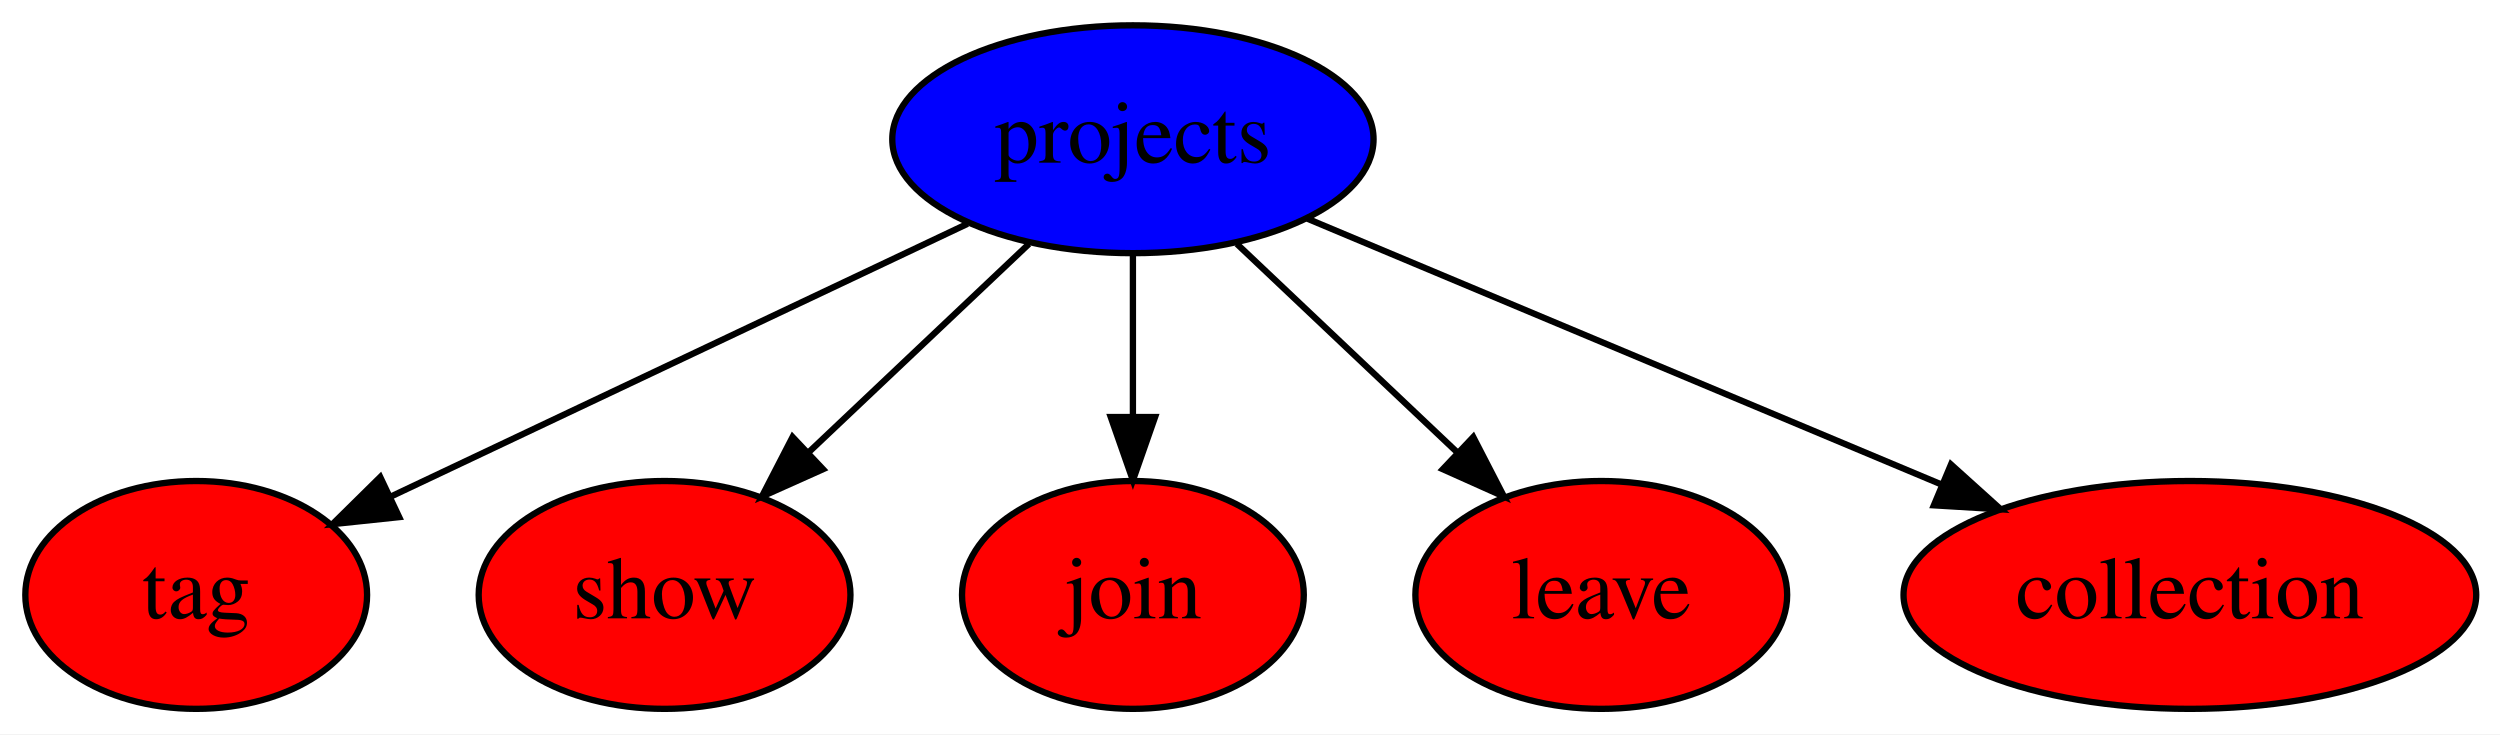
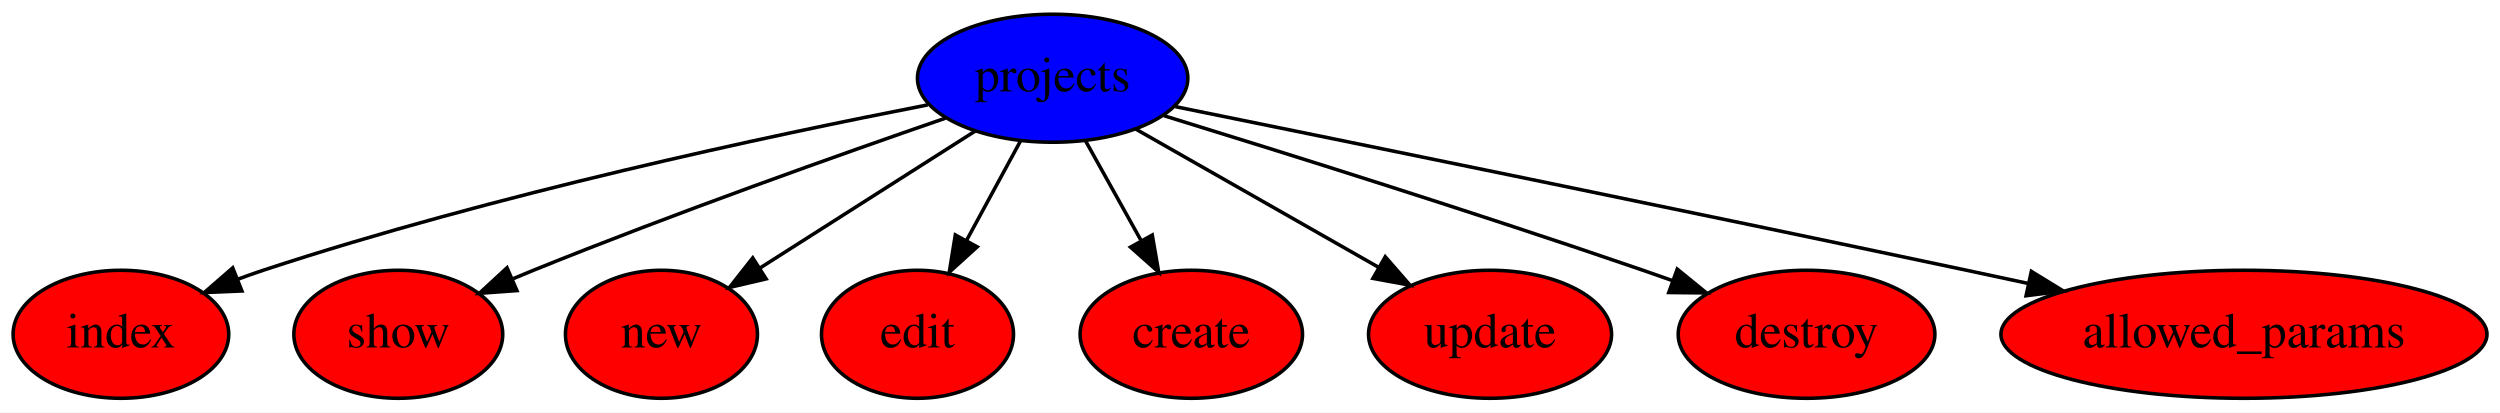
- <svg xmlns="http://www.w3.org/2000/svg" width="395pt" height="116pt" viewBox="0.00 0.00 395.00 116.00">
+ <svg xmlns="http://www.w3.org/2000/svg" width="703pt" height="116pt" viewBox="0.00 0.00 703.00 116.00">
  <g id="graph0" class="graph" transform="scale(1 1) rotate(0) translate(4 112)">
-     <polygon fill="white" stroke="none" points="-4,4 -4,-112 391,-112 391,4 -4,4" />
+     <polygon fill="white" stroke="none" points="-4,4 -4,-112 699,-112 699,4 -4,4" />
    <g id="node1" class="node">
-       <ellipse fill="blue" stroke="black" cx="175" cy="-90" rx="38.021" ry="18" />
-       <text text-anchor="middle" x="175" y="-86.3" font-family="Times,serif" font-size="14.00">projects</text>
+       <ellipse fill="blue" stroke="black" cx="292" cy="-90" rx="38.021" ry="18" />
+       <text text-anchor="middle" x="292" y="-86.3" font-family="Times,serif" font-size="14.00">projects</text>
    </g>
    <g id="node2" class="node">
-       <ellipse fill="red" stroke="black" cx="27" cy="-18" rx="27" ry="18" />
-       <text text-anchor="middle" x="27" y="-14.3" font-family="Times,serif" font-size="14.00">tag</text>
+       <ellipse fill="red" stroke="black" cx="30" cy="-18" rx="30.321" ry="18" />
+       <text text-anchor="middle" x="30" y="-14.3" font-family="Times,serif" font-size="14.00">index</text>
    </g>
    <g id="edge1" class="edge">
-       <path fill="none" stroke="black" d="M148.881,-76.647C123.457,-64.622 84.818,-46.346 57.883,-33.607" />
-       <polygon fill="black" stroke="black" points="59.072,-30.297 48.535,-29.186 56.079,-36.625 59.072,-30.297" />
+       <path fill="none" stroke="black" d="M256.889,-82.511C212.697,-73.914 134.735,-57.317 70,-36 67.617,-35.215 65.178,-34.348 62.738,-33.432" />
+       <polygon fill="black" stroke="black" points="64.024,-30.177 53.438,-29.735 61.438,-36.681 64.024,-30.177" />
    </g>
    <g id="node3" class="node">
-       <ellipse fill="red" stroke="black" cx="101" cy="-18" rx="29.372" ry="18" />
-       <text text-anchor="middle" x="101" y="-14.3" font-family="Times,serif" font-size="14.00">show</text>
+       <ellipse fill="red" stroke="black" cx="108" cy="-18" rx="29.372" ry="18" />
+       <text text-anchor="middle" x="108" y="-14.3" font-family="Times,serif" font-size="14.00">show</text>
    </g>
    <g id="edge2" class="edge">
-       <path fill="none" stroke="black" d="M158.577,-73.465C148.336,-63.778 135.012,-51.174 123.761,-40.531" />
-       <polygon fill="black" stroke="black" points="126.036,-37.865 116.367,-33.536 121.226,-42.951 126.036,-37.865" />
+       <path fill="none" stroke="black" d="M261.839,-78.768C232.147,-68.527 185.621,-52.029 146,-36 144.141,-35.248 142.238,-34.459 140.323,-33.65" />
+       <polygon fill="black" stroke="black" points="141.36,-30.285 130.793,-29.518 138.575,-36.707 141.36,-30.285" />
    </g>
    <g id="node4" class="node">
-       <ellipse fill="red" stroke="black" cx="175" cy="-18" rx="27" ry="18" />
-       <text text-anchor="middle" x="175" y="-14.3" font-family="Times,serif" font-size="14.00">join</text>
+       <ellipse fill="red" stroke="black" cx="182" cy="-18" rx="27" ry="18" />
+       <text text-anchor="middle" x="182" y="-14.3" font-family="Times,serif" font-size="14.00">new</text>
    </g>
    <g id="edge3" class="edge">
-       <path fill="none" stroke="black" d="M175,-71.697C175,-63.983 175,-54.712 175,-46.112" />
-       <polygon fill="black" stroke="black" points="178.5,-46.104 175,-36.104 171.5,-46.104 178.5,-46.104" />
+       <path fill="none" stroke="black" d="M270.268,-75.17C252.863,-64.094 228.339,-48.488 209.556,-36.536" />
+       <polygon fill="black" stroke="black" points="211.431,-33.58 201.115,-31.164 207.673,-39.486 211.431,-33.58" />
    </g>
    <g id="node5" class="node">
-       <ellipse fill="red" stroke="black" cx="249" cy="-18" rx="29.372" ry="18" />
-       <text text-anchor="middle" x="249" y="-14.3" font-family="Times,serif" font-size="14.00">leave</text>
+       <ellipse fill="red" stroke="black" cx="254" cy="-18" rx="27" ry="18" />
+       <text text-anchor="middle" x="254" y="-14.3" font-family="Times,serif" font-size="14.00">edit</text>
    </g>
    <g id="edge4" class="edge">
-       <path fill="none" stroke="black" d="M191.423,-73.465C201.664,-63.778 214.988,-51.174 226.239,-40.531" />
-       <polygon fill="black" stroke="black" points="228.774,-42.951 233.633,-33.536 223.964,-37.865 228.774,-42.951" />
+       <path fill="none" stroke="black" d="M282.995,-72.411C278.451,-64.042 272.842,-53.71 267.772,-44.37" />
+       <polygon fill="black" stroke="black" points="270.788,-42.589 262.941,-35.47 264.636,-45.928 270.788,-42.589" />
    </g>
    <g id="node6" class="node">
-       <ellipse fill="red" stroke="black" cx="342" cy="-18" rx="45.244" ry="18" />
-       <text text-anchor="middle" x="342" y="-14.3" font-family="Times,serif" font-size="14.00">collection</text>
+       <ellipse fill="red" stroke="black" cx="331" cy="-18" rx="31.273" ry="18" />
+       <text text-anchor="middle" x="331" y="-14.3" font-family="Times,serif" font-size="14.00">create</text>
    </g>
    <g id="edge5" class="edge">
-       <path fill="none" stroke="black" d="M202.577,-77.441C229.829,-66.018 271.789,-48.43 302.561,-35.531" />
-       <polygon fill="black" stroke="black" points="304.256,-38.616 312.126,-31.522 301.55,-32.16 304.256,-38.616" />
+       <path fill="none" stroke="black" d="M301.242,-72.411C305.905,-64.042 311.662,-53.71 316.865,-44.37" />
+       <polygon fill="black" stroke="black" points="320.014,-45.909 321.824,-35.47 313.899,-42.502 320.014,-45.909" />
+     </g>
+     <g id="node7" class="node">
+       <ellipse fill="red" stroke="black" cx="415" cy="-18" rx="34.171" ry="18" />
+       <text text-anchor="middle" x="415" y="-14.3" font-family="Times,serif" font-size="14.00">update</text>
+     </g>
+     <g id="edge6" class="edge">
+       <path fill="none" stroke="black" d="M315.425,-75.669C334.733,-64.68 362.295,-48.995 383.529,-36.91" />
+       <polygon fill="black" stroke="black" points="385.533,-39.797 392.492,-31.809 382.07,-33.714 385.533,-39.797" />
+     </g>
+     <g id="node8" class="node">
+       <ellipse fill="red" stroke="black" cx="504" cy="-18" rx="36.096" ry="18" />
+       <text text-anchor="middle" x="504" y="-14.3" font-family="Times,serif" font-size="14.00">destroy</text>
+     </g>
+     <g id="edge7" class="edge">
+       <path fill="none" stroke="black" d="M323.345,-79.453C356.825,-69.148 411.373,-52.05 458,-36 460.717,-35.065 463.517,-34.081 466.331,-33.077" />
+       <polygon fill="black" stroke="black" points="467.641,-36.325 475.852,-29.63 465.258,-29.743 467.641,-36.325" />
+     </g>
+     <g id="node9" class="node">
+       <ellipse fill="red" stroke="black" cx="627" cy="-18" rx="68.342" ry="18" />
+       <text text-anchor="middle" x="627" y="-14.3" font-family="Times,serif" font-size="14.00">allowed_params</text>
+     </g>
+     <g id="edge8" class="edge">
+       <path fill="none" stroke="black" d="M326.528,-82.007C375.887,-71.982 469.45,-52.871 549,-36 554.646,-34.803 560.518,-33.545 566.395,-32.279" />
+       <polygon fill="black" stroke="black" points="567.215,-35.682 576.249,-30.148 565.735,-28.84 567.215,-35.682" />
    </g>
  </g>
</svg>
